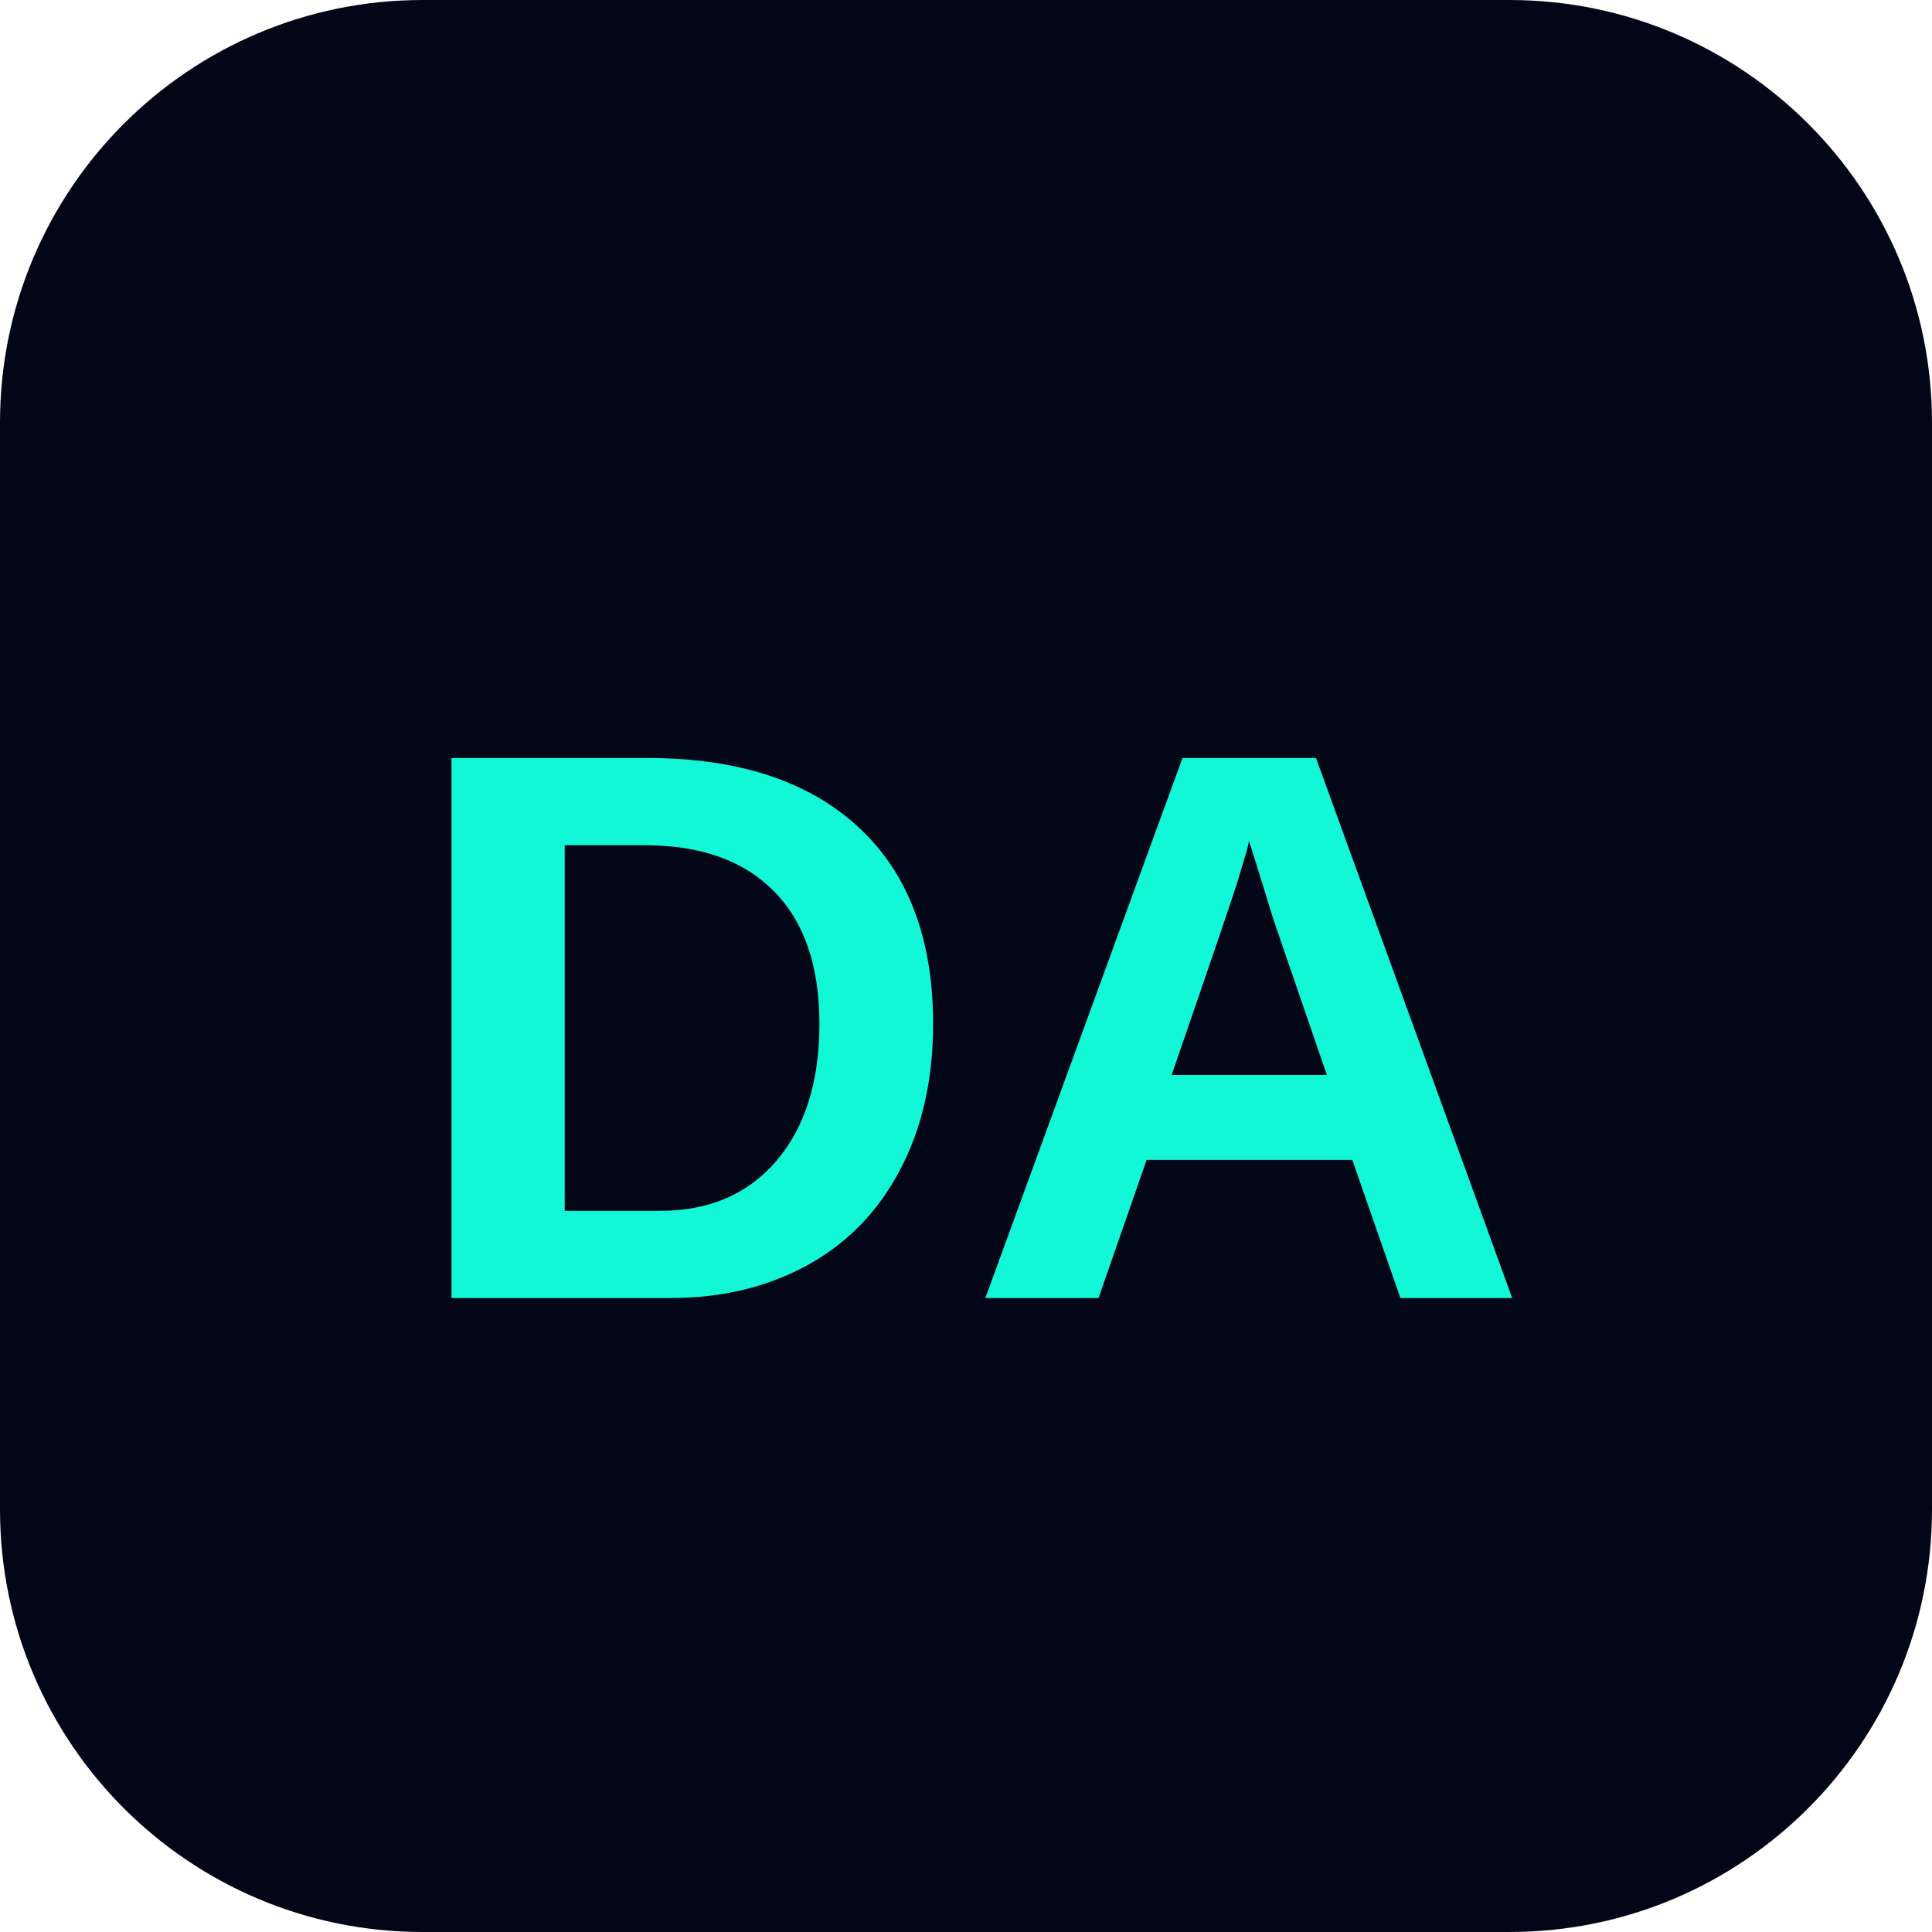
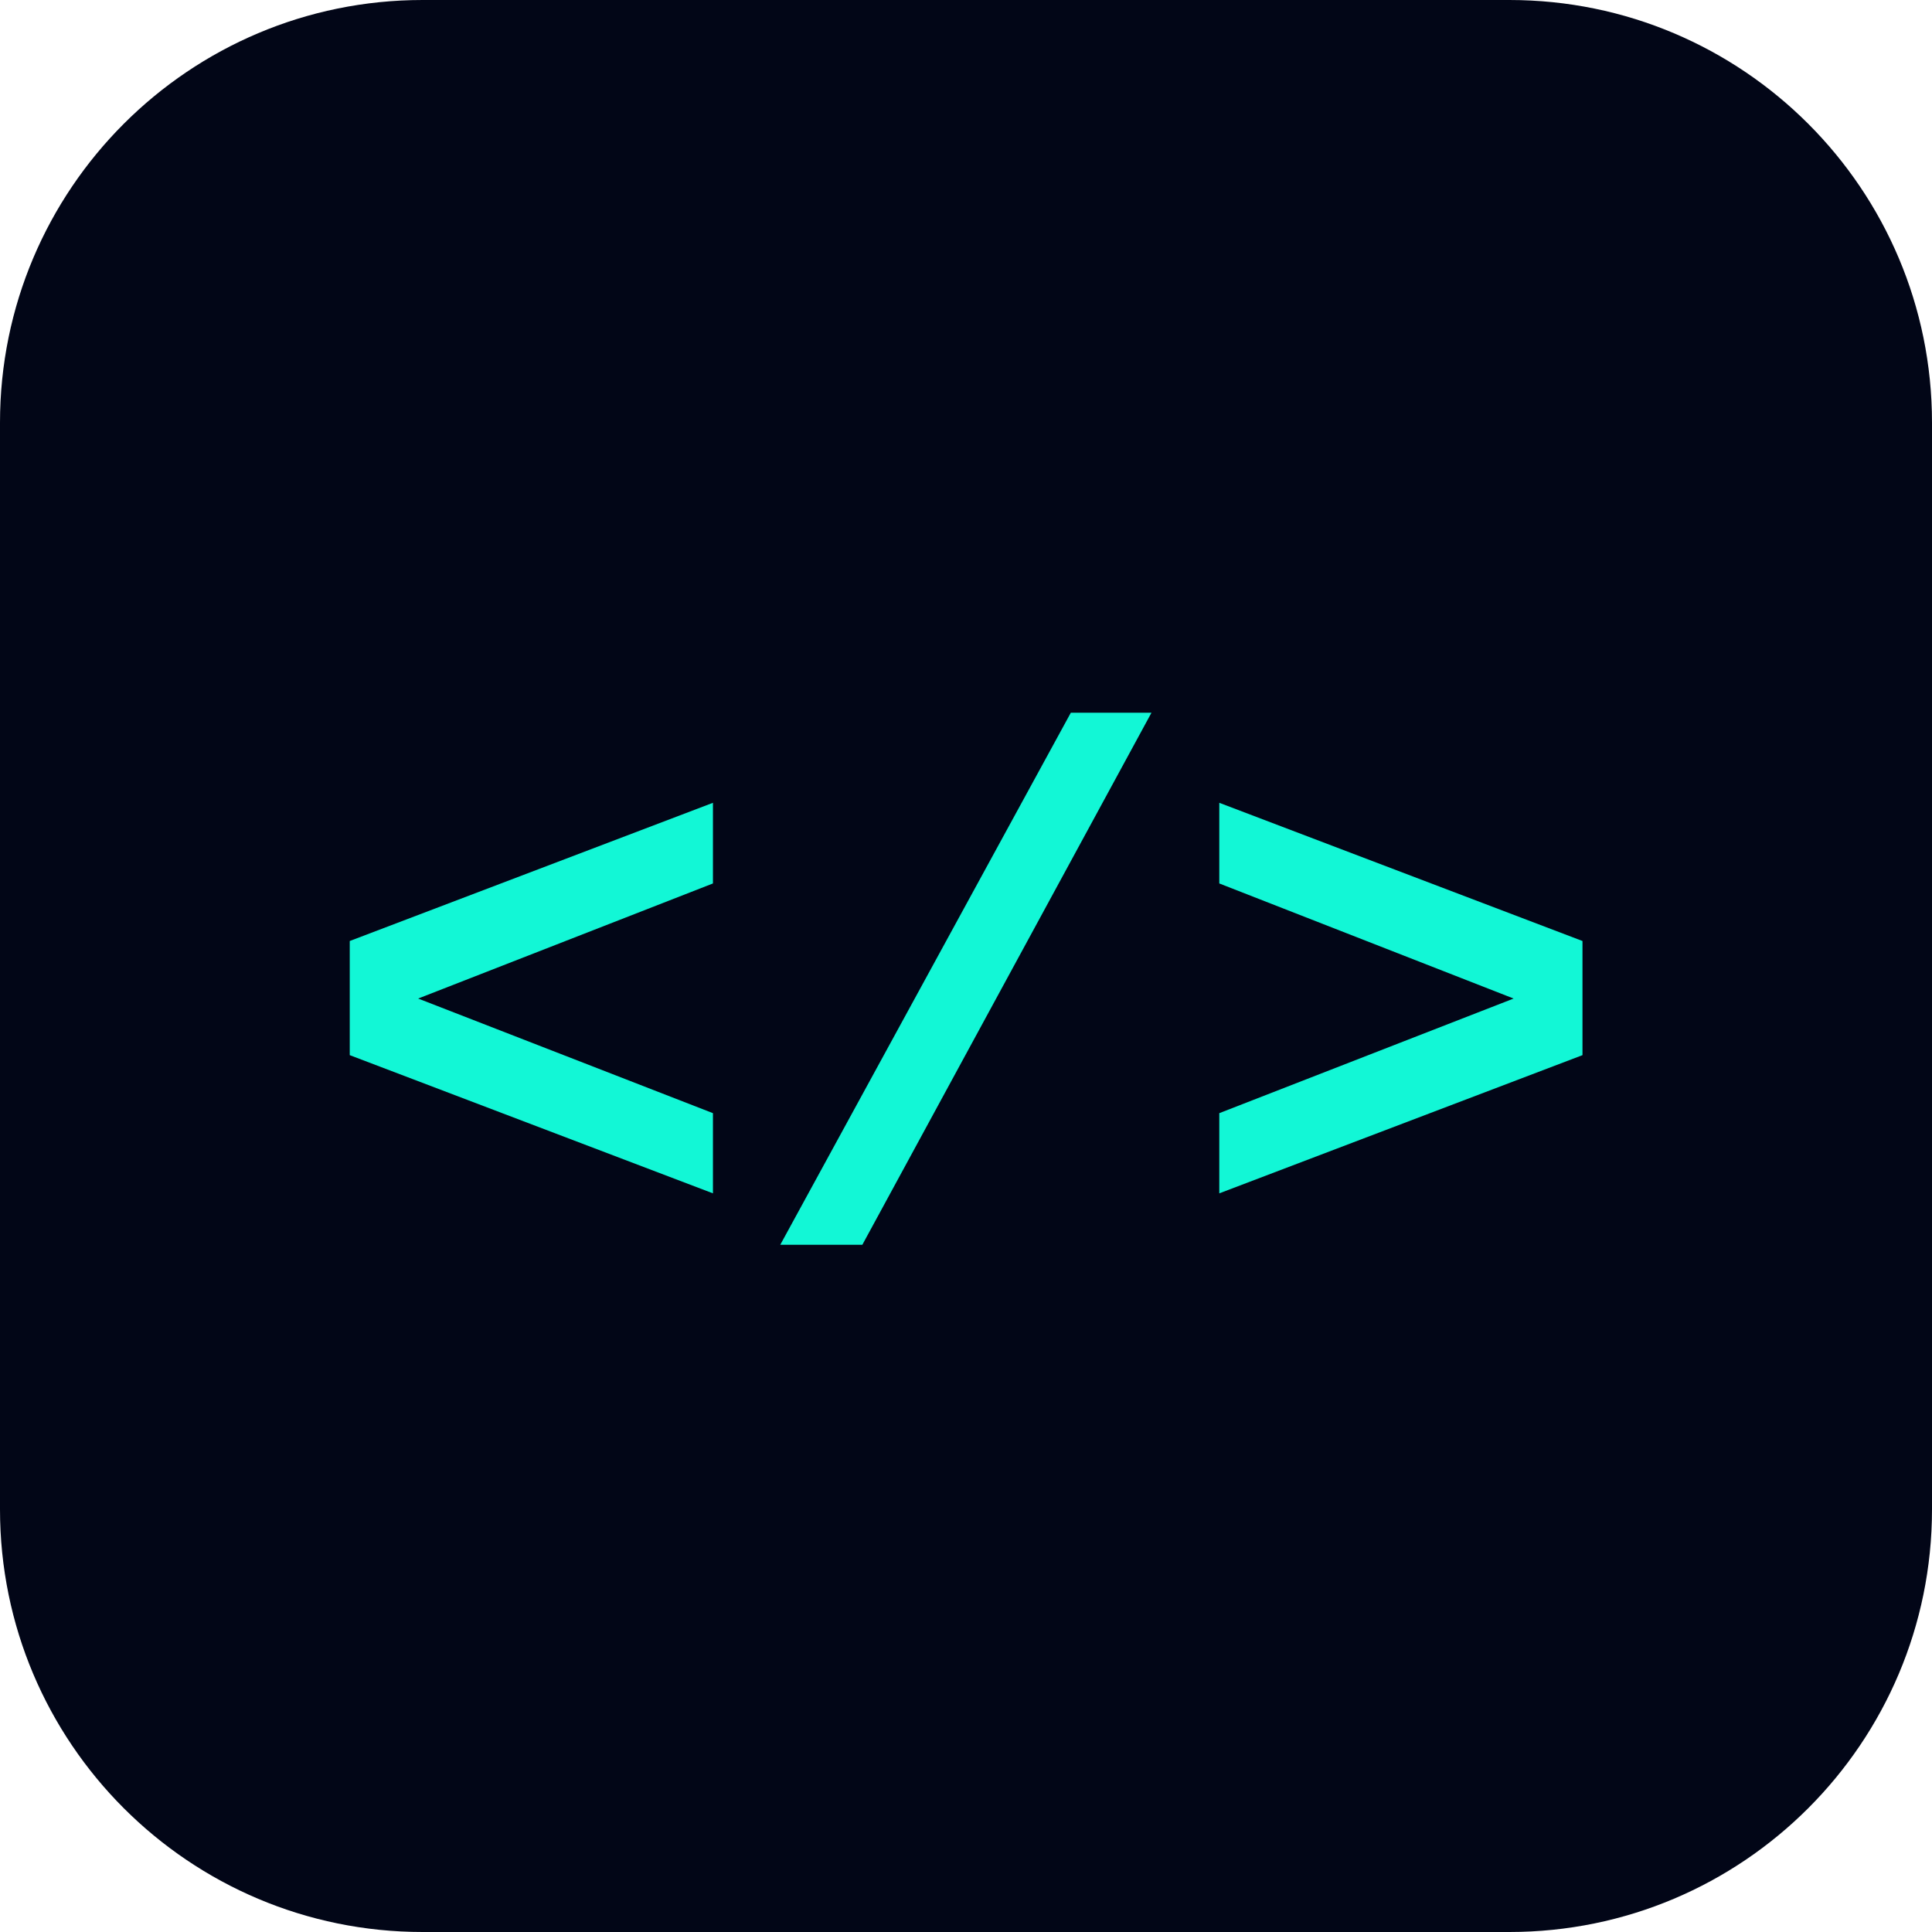
<svg xmlns="http://www.w3.org/2000/svg" viewBox="0 0 64 64">
  <rect width="64" height="64" rx="14" fill="#020617" />
-   <text x="32" y="43" font-family="Arial, Helvetica, sans-serif" font-weight="700" font-size="26" fill="#12F7D6" text-anchor="middle">DA</text>
+   <text x="32" y="41" font-family="'Courier New', ui-monospace, monospace" font-weight="700" font-size="24" fill="#12F7D6" text-anchor="middle">&lt;/&gt;</text>
</svg>
